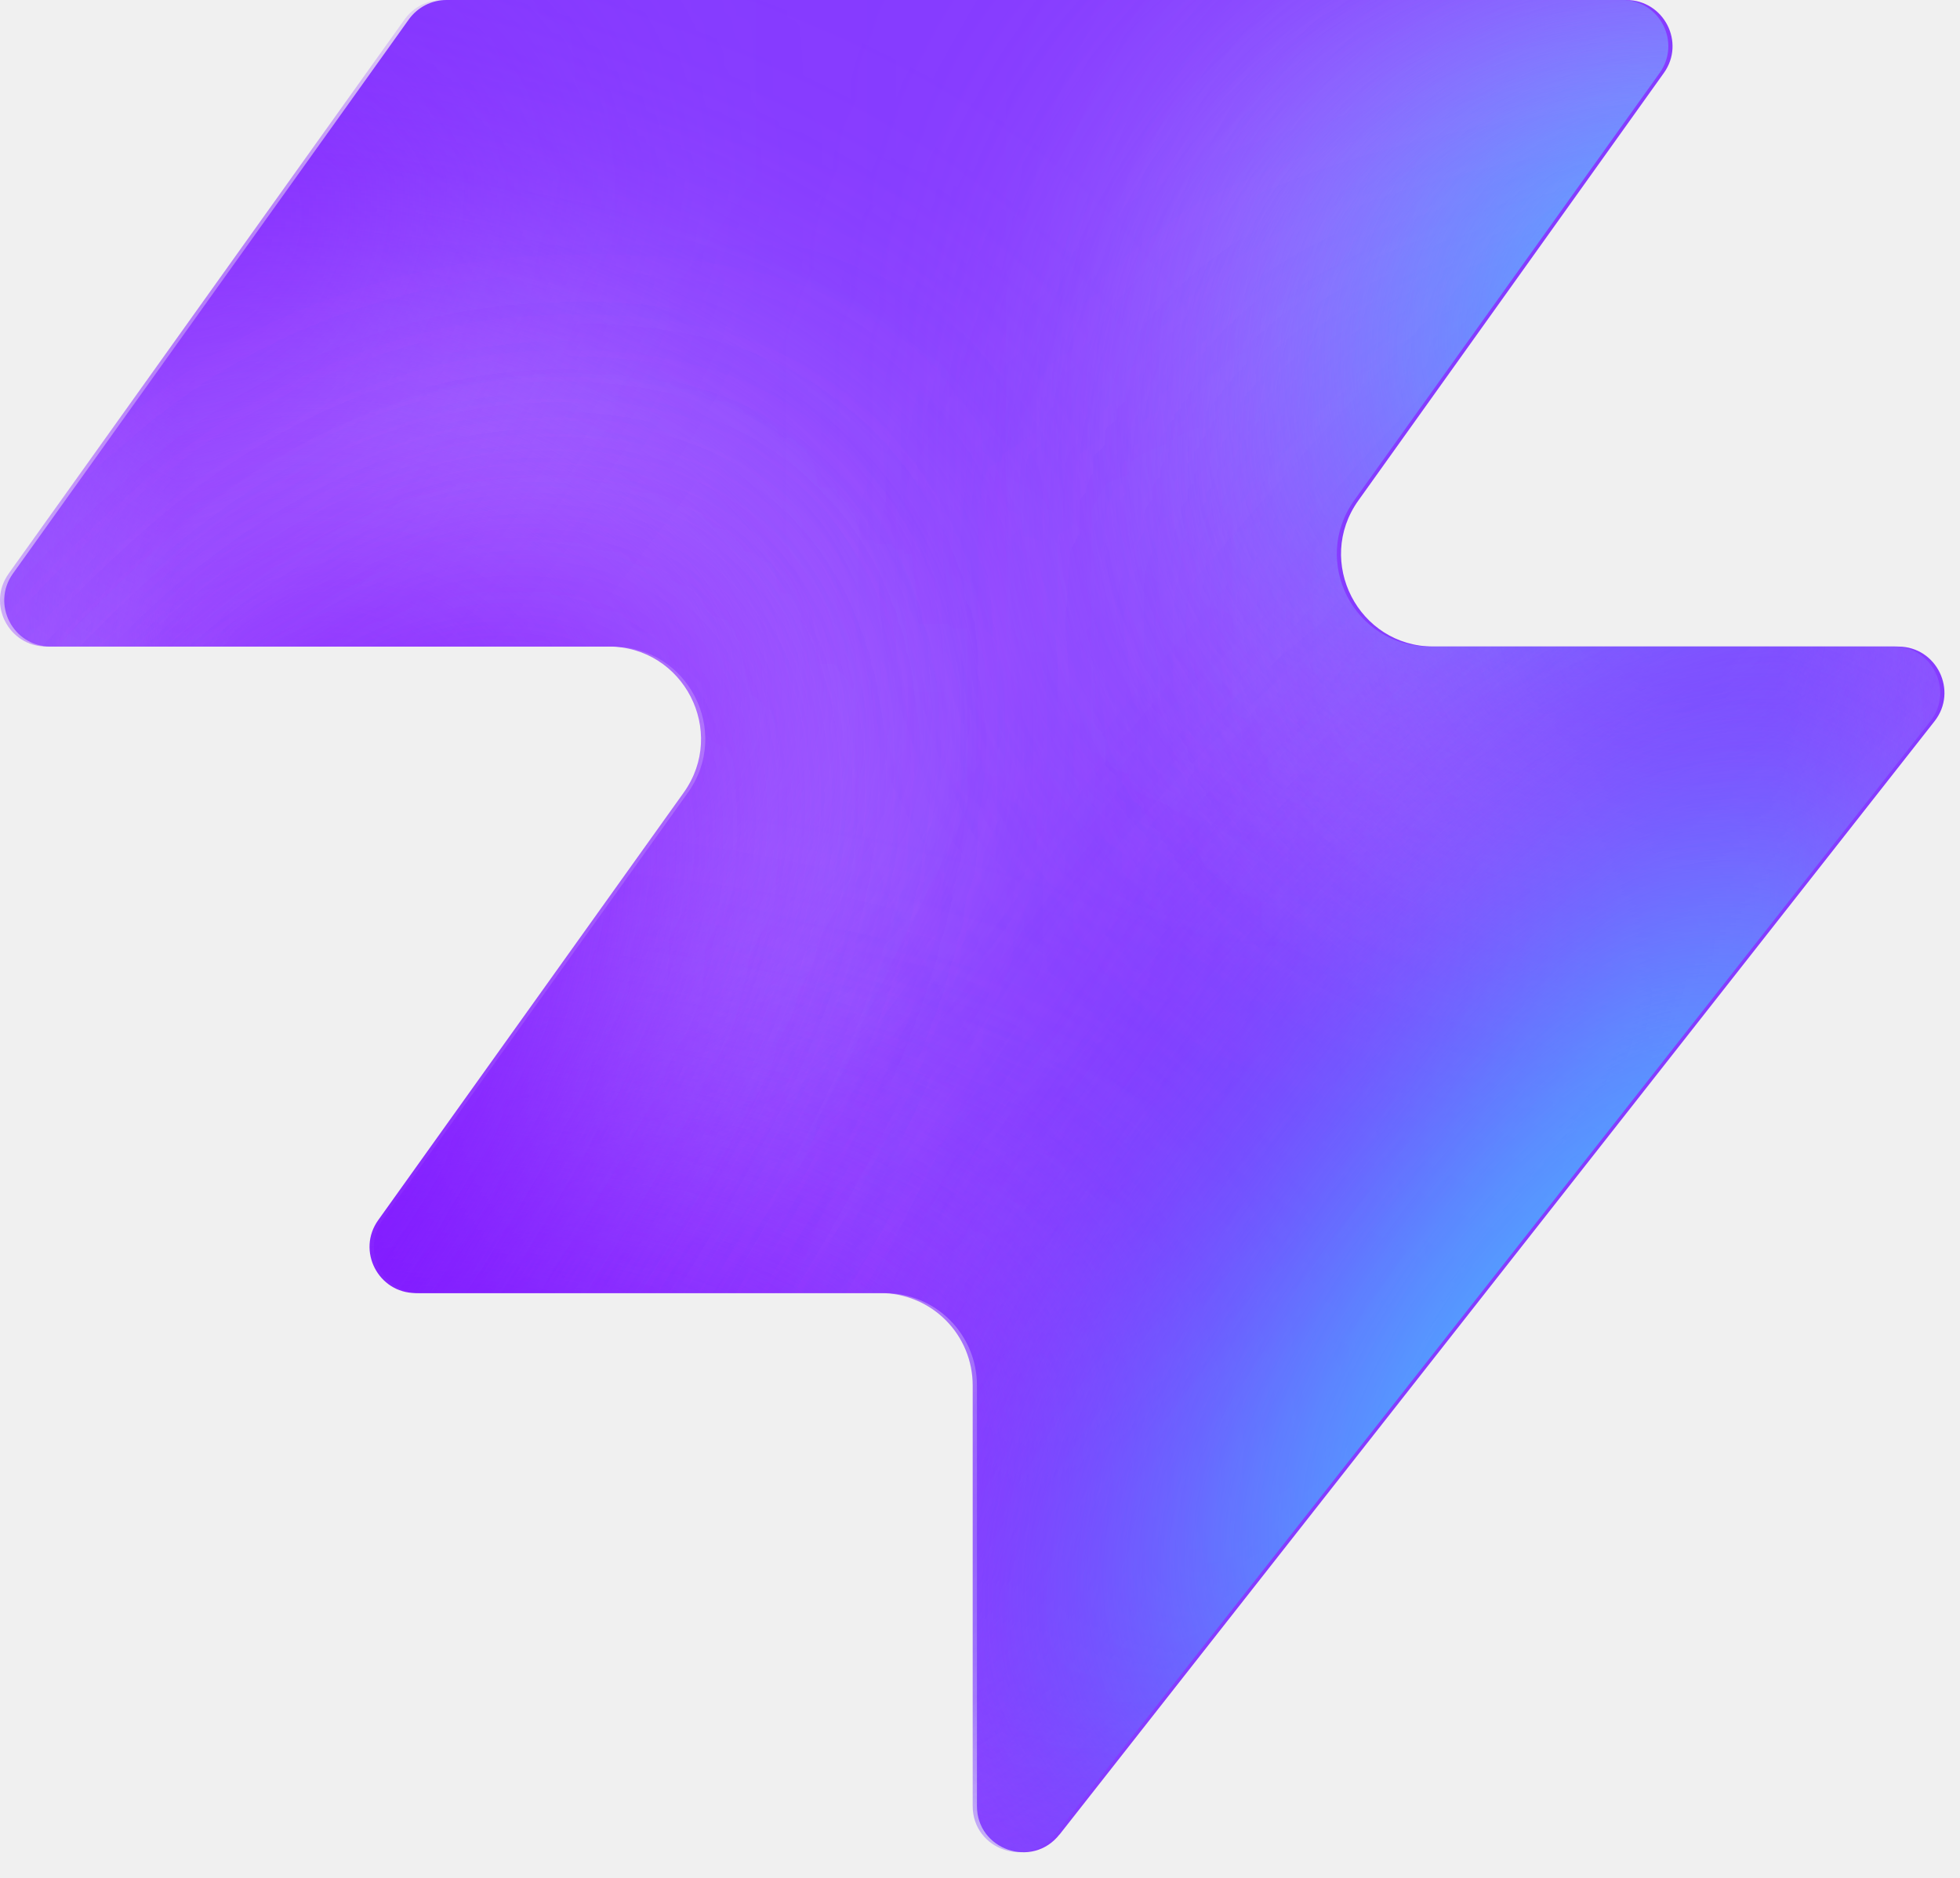
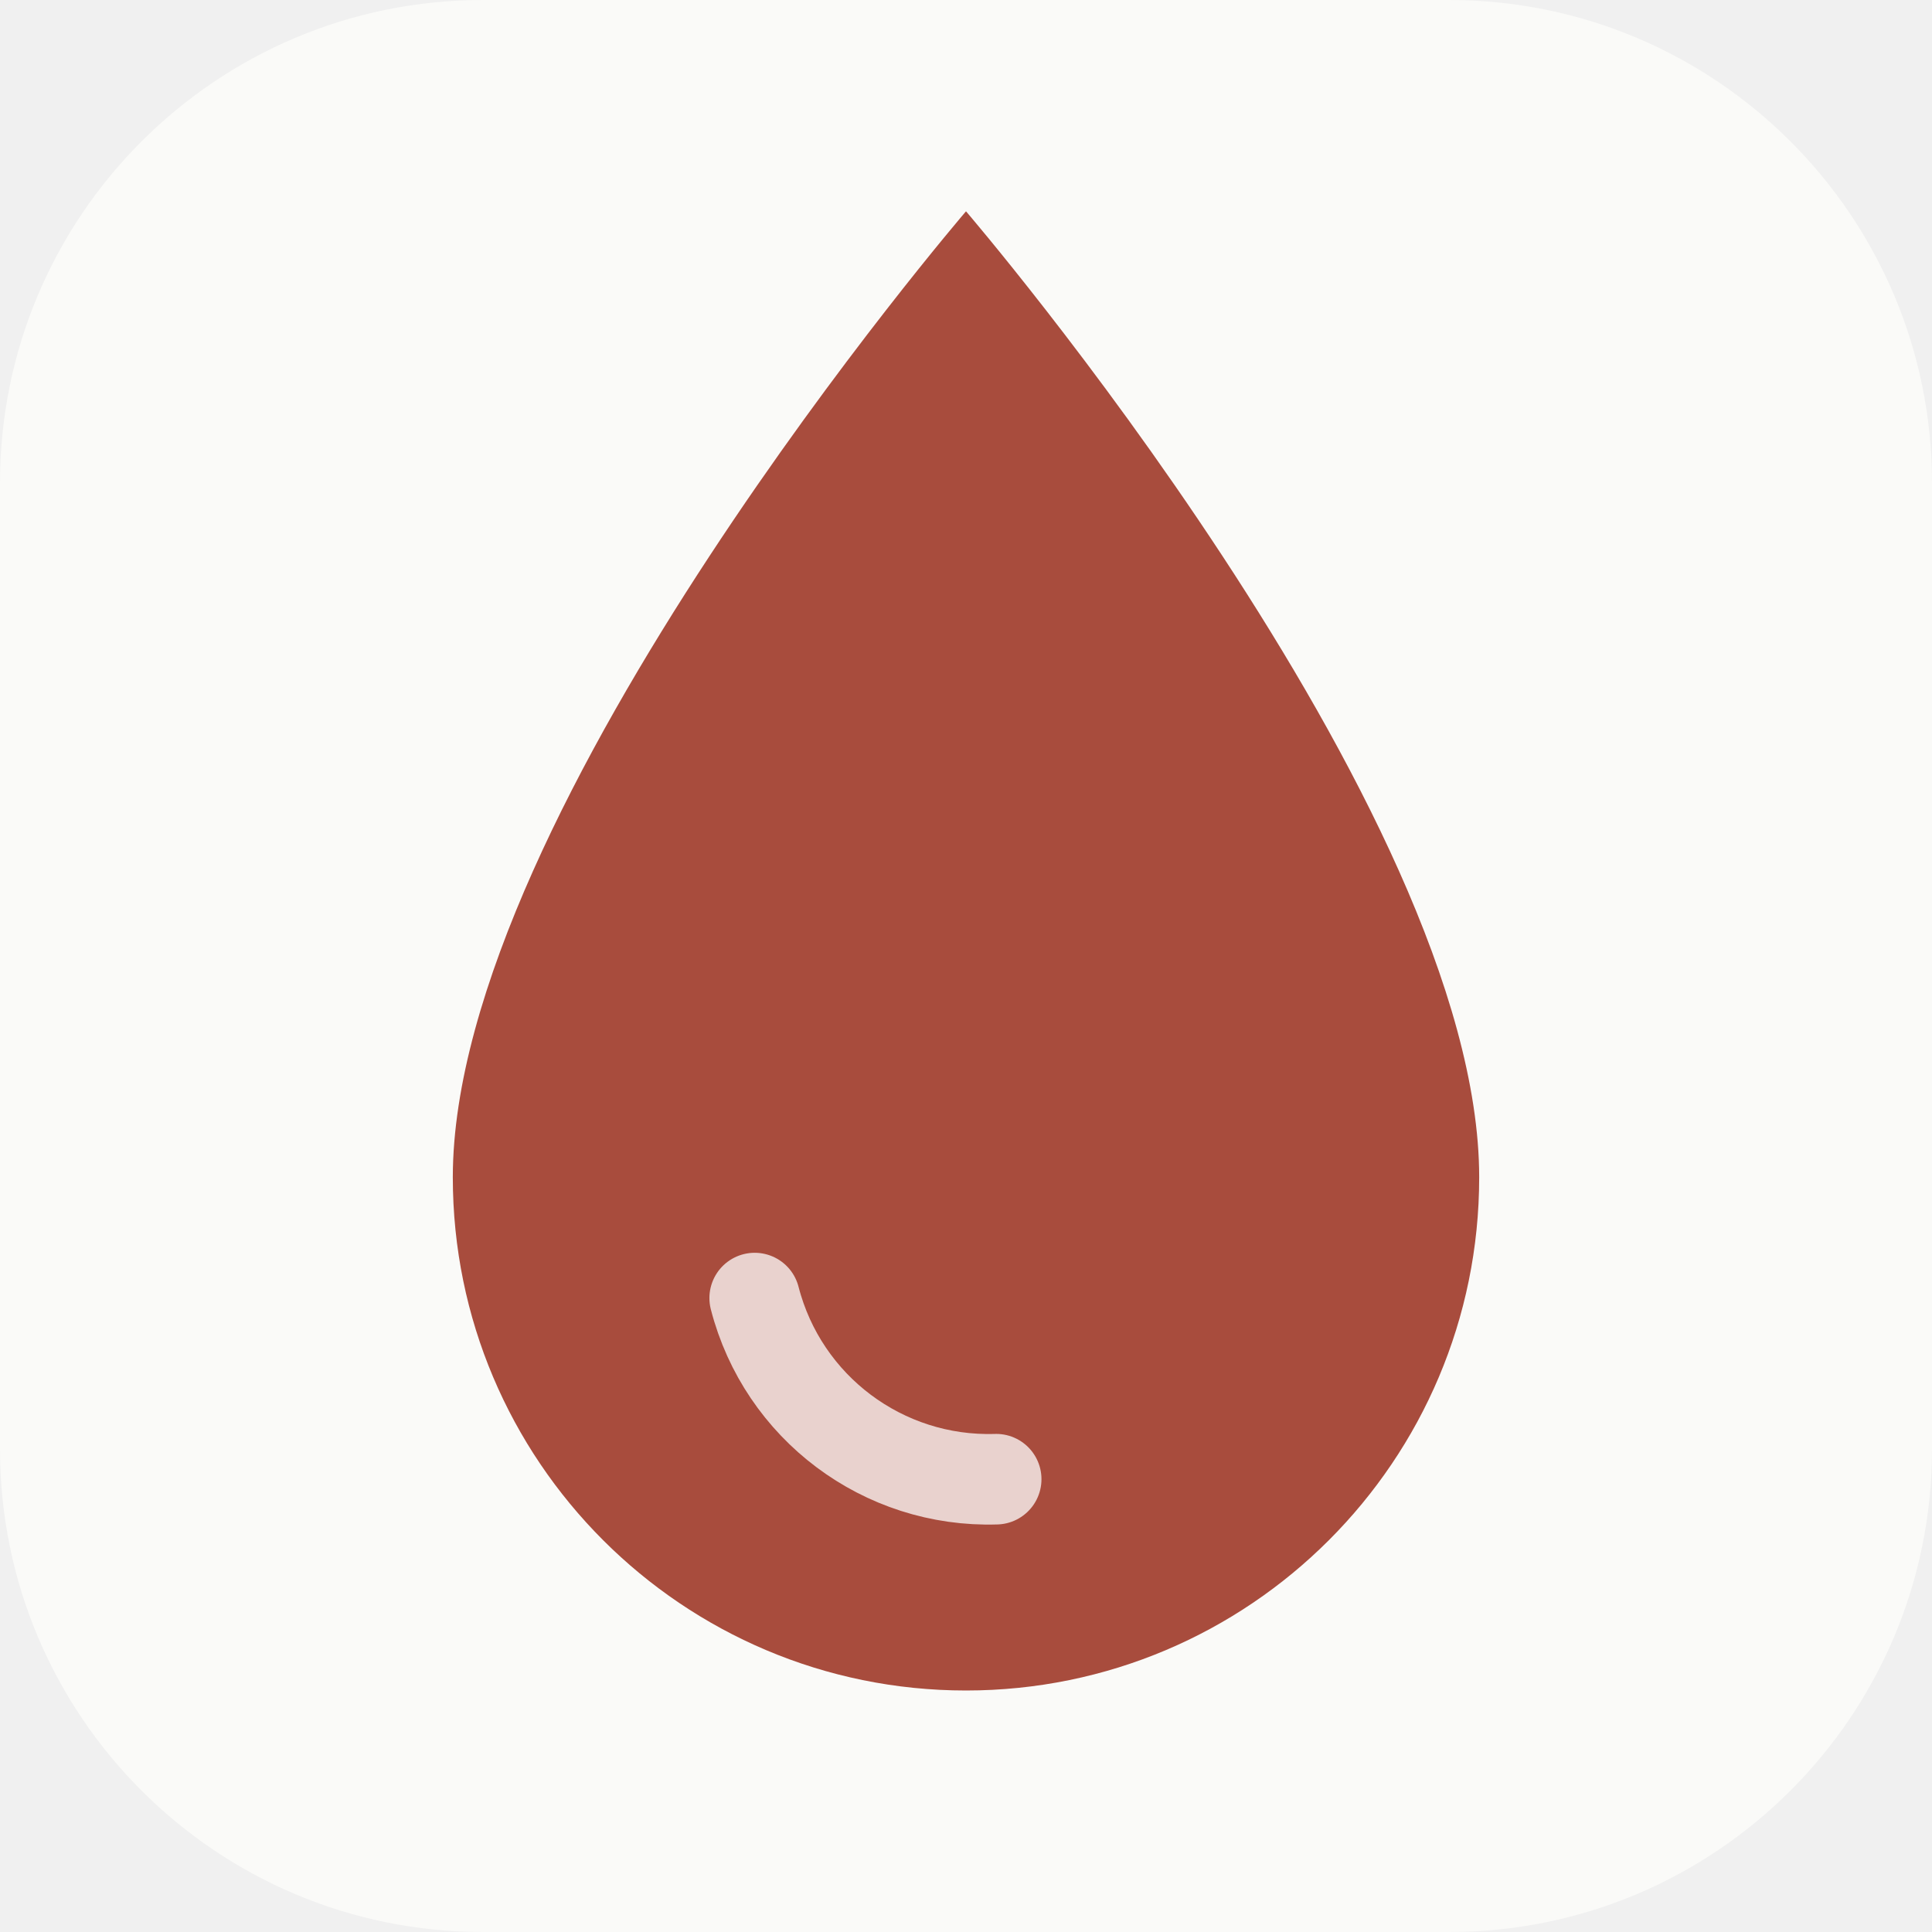
- <svg xmlns="http://www.w3.org/2000/svg" width="48" height="46" fill="none" viewBox="0 0 48 46">
-   <path fill="#863bff" d="M25.946 44.938c-.664.845-2.021.375-2.021-.698V33.937a2.26 2.26 0 0 0-2.262-2.262H10.287c-.92 0-1.456-1.04-.92-1.788l7.48-10.471c1.07-1.497 0-3.578-1.842-3.578H1.237c-.92 0-1.456-1.04-.92-1.788L10.013.474c.214-.297.556-.474.92-.474h28.894c.92 0 1.456 1.04.92 1.788l-7.48 10.471c-1.07 1.498 0 3.579 1.842 3.579h11.377c.943 0 1.473 1.088.89 1.83L25.947 44.94z" style="fill:#863bff;fill:color(display-p3 .525 .23 1);fill-opacity:1" />
-   <mask id="a" width="48" height="46" x="0" y="0" maskUnits="userSpaceOnUse" style="mask-type:alpha">
-     <path fill="#000" d="M25.842 44.938c-.664.844-2.021.375-2.021-.698V33.937a2.26 2.26 0 0 0-2.262-2.262H10.183c-.92 0-1.456-1.04-.92-1.788l7.48-10.471c1.07-1.498 0-3.579-1.842-3.579H1.133c-.92 0-1.456-1.04-.92-1.787L9.91.473c.214-.297.556-.474.92-.474h28.894c.92 0 1.456 1.04.92 1.788l-7.48 10.471c-1.07 1.498 0 3.578 1.842 3.578h11.377c.943 0 1.473 1.088.89 1.832L25.843 44.94z" style="fill:#000;fill-opacity:1" />
-   </mask>
-   <g mask="url(#a)">
-     <g filter="url(#b)">
-       <ellipse cx="5.508" cy="14.704" fill="#ede6ff" rx="5.508" ry="14.704" style="fill:#ede6ff;fill:color(display-p3 .927 .903 1);fill-opacity:1" transform="matrix(.00324 1 1 -.00324 -4.47 31.516)" />
-     </g>
-     <g filter="url(#c)">
-       <ellipse cx="10.399" cy="29.851" fill="#ede6ff" rx="10.399" ry="29.851" style="fill:#ede6ff;fill:color(display-p3 .927 .903 1);fill-opacity:1" transform="matrix(.00324 1 1 -.00324 -39.328 7.883)" />
-     </g>
-     <g filter="url(#d)">
-       <ellipse cx="5.508" cy="30.487" fill="#7e14ff" rx="5.508" ry="30.487" style="fill:#7e14ff;fill:color(display-p3 .492 .077 1);fill-opacity:1" transform="rotate(89.814 -25.913 -14.639)scale(1 -1)" />
-     </g>
-     <g filter="url(#e)">
-       <ellipse cx="5.508" cy="30.599" fill="#7e14ff" rx="5.508" ry="30.599" style="fill:#7e14ff;fill:color(display-p3 .492 .077 1);fill-opacity:1" transform="rotate(89.814 -32.644 -3.334)scale(1 -1)" />
-     </g>
-     <g filter="url(#f)">
-       <ellipse cx="5.508" cy="30.599" fill="#7e14ff" rx="5.508" ry="30.599" style="fill:#7e14ff;fill:color(display-p3 .492 .077 1);fill-opacity:1" transform="matrix(.00324 1 1 -.00324 -34.34 30.47)" />
-     </g>
-     <g filter="url(#g)">
-       <ellipse cx="14.072" cy="22.078" fill="#ede6ff" rx="14.072" ry="22.078" style="fill:#ede6ff;fill:color(display-p3 .927 .903 1);fill-opacity:1" transform="rotate(93.35 24.506 48.493)scale(-1 1)" />
-     </g>
-     <g filter="url(#h)">
-       <ellipse cx="3.47" cy="21.501" fill="#7e14ff" rx="3.47" ry="21.501" style="fill:#7e14ff;fill:color(display-p3 .492 .077 1);fill-opacity:1" transform="rotate(89.009 28.708 47.59)scale(-1 1)" />
-     </g>
-     <g filter="url(#i)">
-       <ellipse cx="3.47" cy="21.501" fill="#7e14ff" rx="3.47" ry="21.501" style="fill:#7e14ff;fill:color(display-p3 .492 .077 1);fill-opacity:1" transform="rotate(89.009 28.708 47.59)scale(-1 1)" />
-     </g>
-     <g filter="url(#j)">
-       <ellipse cx=".387" cy="8.972" fill="#7e14ff" rx="4.407" ry="29.108" style="fill:#7e14ff;fill:color(display-p3 .492 .077 1);fill-opacity:1" transform="rotate(39.51 .387 8.972)" />
-     </g>
-     <g filter="url(#k)">
-       <ellipse cx="47.523" cy="-6.092" fill="#7e14ff" rx="4.407" ry="29.108" style="fill:#7e14ff;fill:color(display-p3 .492 .077 1);fill-opacity:1" transform="rotate(37.892 47.523 -6.092)" />
-     </g>
-     <g filter="url(#l)">
-       <ellipse cx="41.412" cy="6.333" fill="#47bfff" rx="5.971" ry="9.665" style="fill:#47bfff;fill:color(display-p3 .28 .748 1);fill-opacity:1" transform="rotate(37.892 41.412 6.333)" />
-     </g>
-     <g filter="url(#m)">
-       <ellipse cx="-1.879" cy="38.332" fill="#7e14ff" rx="4.407" ry="29.108" style="fill:#7e14ff;fill:color(display-p3 .492 .077 1);fill-opacity:1" transform="rotate(37.892 -1.88 38.332)" />
-     </g>
-     <g filter="url(#n)">
-       <ellipse cx="-1.879" cy="38.332" fill="#7e14ff" rx="4.407" ry="29.108" style="fill:#7e14ff;fill:color(display-p3 .492 .077 1);fill-opacity:1" transform="rotate(37.892 -1.88 38.332)" />
-     </g>
-     <g filter="url(#o)">
-       <ellipse cx="35.651" cy="29.907" fill="#7e14ff" rx="4.407" ry="29.108" style="fill:#7e14ff;fill:color(display-p3 .492 .077 1);fill-opacity:1" transform="rotate(37.892 35.651 29.907)" />
-     </g>
-     <g filter="url(#p)">
-       <ellipse cx="38.418" cy="32.4" fill="#47bfff" rx="5.971" ry="15.297" style="fill:#47bfff;fill:color(display-p3 .28 .748 1);fill-opacity:1" transform="rotate(37.892 38.418 32.4)" />
-     </g>
-   </g>
-   <defs>
-     <filter id="b" width="60.045" height="41.654" x="-19.77" y="16.149" color-interpolation-filters="sRGB" filterUnits="userSpaceOnUse">
-       <feFlood flood-opacity="0" result="BackgroundImageFix" />
-       <feBlend in="SourceGraphic" in2="BackgroundImageFix" result="shape" />
-       <feGaussianBlur result="effect1_foregroundBlur_2002_17158" stdDeviation="7.659" />
-     </filter>
-     <filter id="c" width="90.34" height="51.437" x="-54.613" y="-7.533" color-interpolation-filters="sRGB" filterUnits="userSpaceOnUse">
-       <feFlood flood-opacity="0" result="BackgroundImageFix" />
-       <feBlend in="SourceGraphic" in2="BackgroundImageFix" result="shape" />
-       <feGaussianBlur result="effect1_foregroundBlur_2002_17158" stdDeviation="7.659" />
-     </filter>
-     <filter id="d" width="79.355" height="29.4" x="-49.64" y="2.03" color-interpolation-filters="sRGB" filterUnits="userSpaceOnUse">
-       <feFlood flood-opacity="0" result="BackgroundImageFix" />
-       <feBlend in="SourceGraphic" in2="BackgroundImageFix" result="shape" />
-       <feGaussianBlur result="effect1_foregroundBlur_2002_17158" stdDeviation="4.596" />
-     </filter>
-     <filter id="e" width="79.579" height="29.4" x="-45.045" y="20.029" color-interpolation-filters="sRGB" filterUnits="userSpaceOnUse">
-       <feFlood flood-opacity="0" result="BackgroundImageFix" />
-       <feBlend in="SourceGraphic" in2="BackgroundImageFix" result="shape" />
-       <feGaussianBlur result="effect1_foregroundBlur_2002_17158" stdDeviation="4.596" />
-     </filter>
-     <filter id="f" width="79.579" height="29.4" x="-43.513" y="21.178" color-interpolation-filters="sRGB" filterUnits="userSpaceOnUse">
-       <feFlood flood-opacity="0" result="BackgroundImageFix" />
-       <feBlend in="SourceGraphic" in2="BackgroundImageFix" result="shape" />
-       <feGaussianBlur result="effect1_foregroundBlur_2002_17158" stdDeviation="4.596" />
-     </filter>
-     <filter id="g" width="74.749" height="58.852" x="15.756" y="-17.901" color-interpolation-filters="sRGB" filterUnits="userSpaceOnUse">
-       <feFlood flood-opacity="0" result="BackgroundImageFix" />
-       <feBlend in="SourceGraphic" in2="BackgroundImageFix" result="shape" />
-       <feGaussianBlur result="effect1_foregroundBlur_2002_17158" stdDeviation="7.659" />
-     </filter>
-     <filter id="h" width="61.377" height="25.362" x="23.548" y="2.284" color-interpolation-filters="sRGB" filterUnits="userSpaceOnUse">
-       <feFlood flood-opacity="0" result="BackgroundImageFix" />
-       <feBlend in="SourceGraphic" in2="BackgroundImageFix" result="shape" />
-       <feGaussianBlur result="effect1_foregroundBlur_2002_17158" stdDeviation="4.596" />
-     </filter>
-     <filter id="i" width="61.377" height="25.362" x="23.548" y="2.284" color-interpolation-filters="sRGB" filterUnits="userSpaceOnUse">
-       <feFlood flood-opacity="0" result="BackgroundImageFix" />
-       <feBlend in="SourceGraphic" in2="BackgroundImageFix" result="shape" />
-       <feGaussianBlur result="effect1_foregroundBlur_2002_17158" stdDeviation="4.596" />
-     </filter>
-     <filter id="j" width="56.045" height="63.649" x="-27.636" y="-22.853" color-interpolation-filters="sRGB" filterUnits="userSpaceOnUse">
-       <feFlood flood-opacity="0" result="BackgroundImageFix" />
-       <feBlend in="SourceGraphic" in2="BackgroundImageFix" result="shape" />
-       <feGaussianBlur result="effect1_foregroundBlur_2002_17158" stdDeviation="4.596" />
-     </filter>
-     <filter id="k" width="54.814" height="64.646" x="20.116" y="-38.415" color-interpolation-filters="sRGB" filterUnits="userSpaceOnUse">
-       <feFlood flood-opacity="0" result="BackgroundImageFix" />
-       <feBlend in="SourceGraphic" in2="BackgroundImageFix" result="shape" />
-       <feGaussianBlur result="effect1_foregroundBlur_2002_17158" stdDeviation="4.596" />
-     </filter>
-     <filter id="l" width="33.541" height="35.313" x="24.641" y="-11.323" color-interpolation-filters="sRGB" filterUnits="userSpaceOnUse">
-       <feFlood flood-opacity="0" result="BackgroundImageFix" />
-       <feBlend in="SourceGraphic" in2="BackgroundImageFix" result="shape" />
-       <feGaussianBlur result="effect1_foregroundBlur_2002_17158" stdDeviation="4.596" />
-     </filter>
-     <filter id="m" width="54.814" height="64.646" x="-29.286" y="6.009" color-interpolation-filters="sRGB" filterUnits="userSpaceOnUse">
-       <feFlood flood-opacity="0" result="BackgroundImageFix" />
-       <feBlend in="SourceGraphic" in2="BackgroundImageFix" result="shape" />
-       <feGaussianBlur result="effect1_foregroundBlur_2002_17158" stdDeviation="4.596" />
-     </filter>
-     <filter id="n" width="54.814" height="64.646" x="-29.286" y="6.009" color-interpolation-filters="sRGB" filterUnits="userSpaceOnUse">
-       <feFlood flood-opacity="0" result="BackgroundImageFix" />
-       <feBlend in="SourceGraphic" in2="BackgroundImageFix" result="shape" />
-       <feGaussianBlur result="effect1_foregroundBlur_2002_17158" stdDeviation="4.596" />
-     </filter>
-     <filter id="o" width="54.814" height="64.646" x="8.244" y="-2.416" color-interpolation-filters="sRGB" filterUnits="userSpaceOnUse">
-       <feFlood flood-opacity="0" result="BackgroundImageFix" />
-       <feBlend in="SourceGraphic" in2="BackgroundImageFix" result="shape" />
-       <feGaussianBlur result="effect1_foregroundBlur_2002_17158" stdDeviation="4.596" />
-     </filter>
-     <filter id="p" width="39.409" height="43.623" x="18.713" y="10.588" color-interpolation-filters="sRGB" filterUnits="userSpaceOnUse">
-       <feFlood flood-opacity="0" result="BackgroundImageFix" />
-       <feBlend in="SourceGraphic" in2="BackgroundImageFix" result="shape" />
-       <feGaussianBlur result="effect1_foregroundBlur_2002_17158" stdDeviation="4.596" />
-     </filter>
-   </defs>
+ <svg xmlns="http://www.w3.org/2000/svg" viewBox="0 0 32 32">
+   <rect width="32" height="32" rx="8" fill="#FAFAF8" />
+   <path d="M16 3.5S7.5 13.4 7.5 19.5a8.5 8.5 0 0 0 17 0C24.5 13.4 16 3.5 16 3.5Z" fill="#A84C3D" />
+   <path d="M12.5 21.5a4 4 0 0 0 4 3" fill="none" stroke="#fff" stroke-width="1.5" stroke-linecap="round" opacity=".75" />
</svg>
